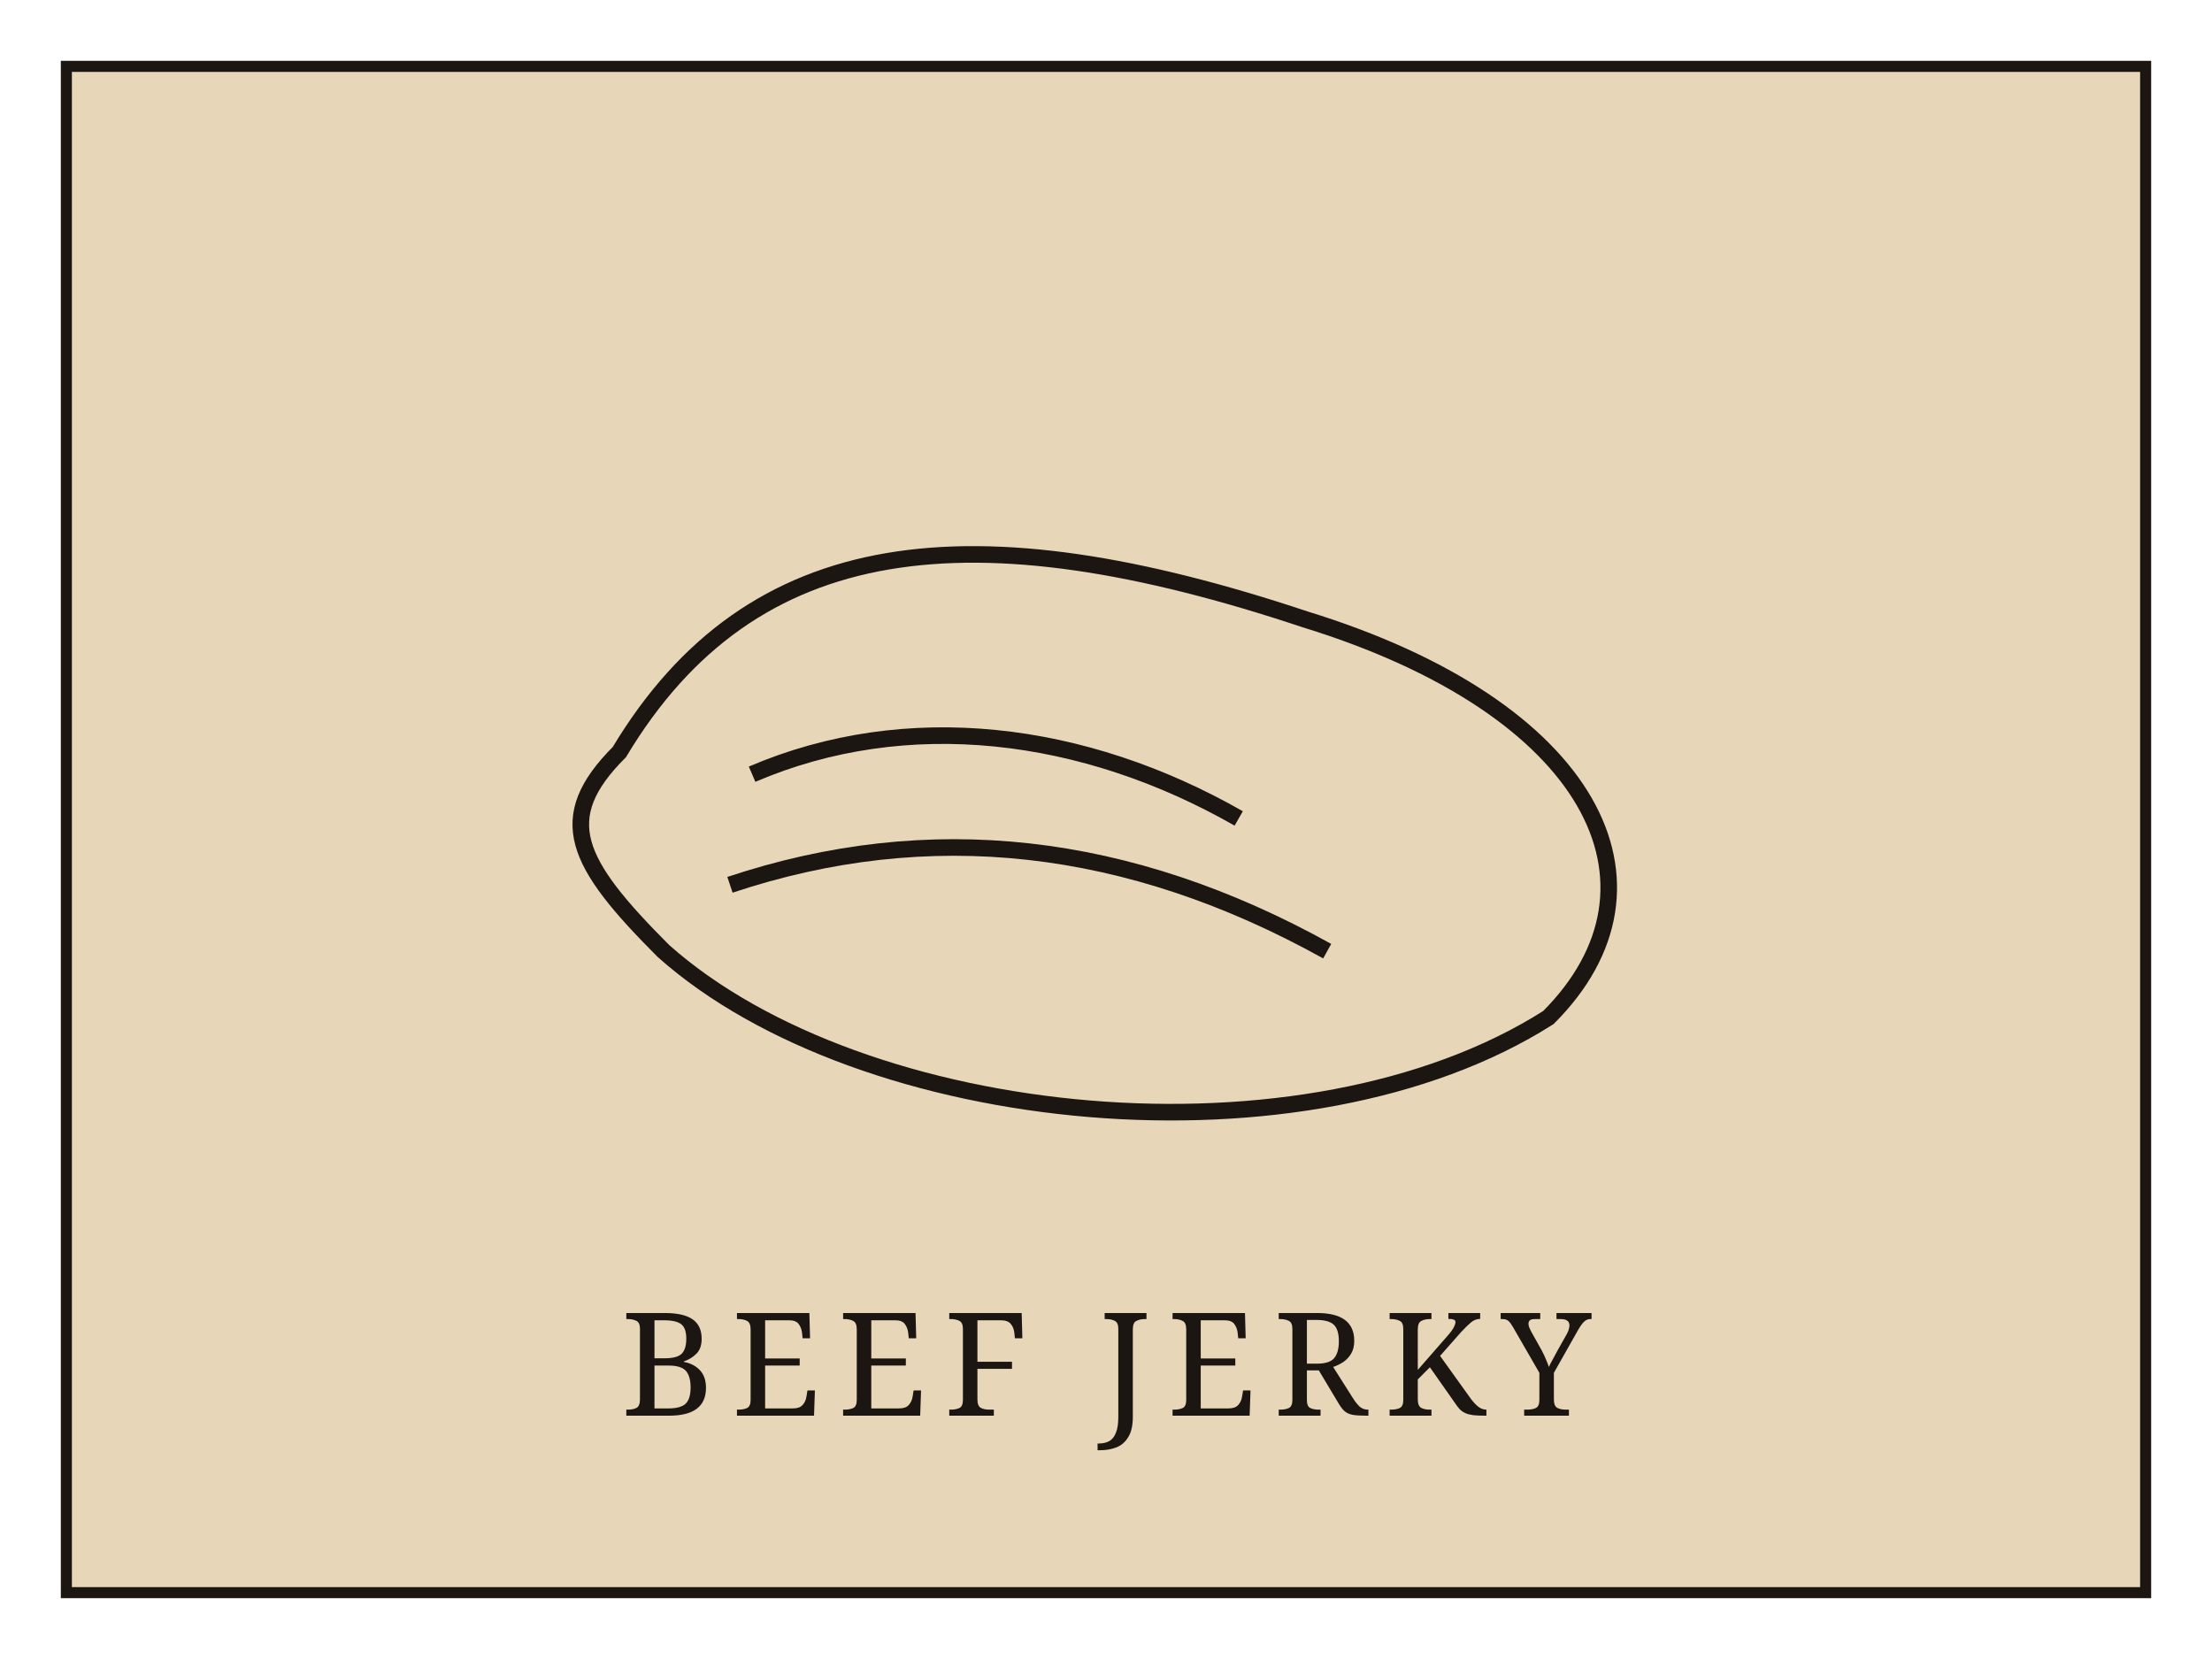
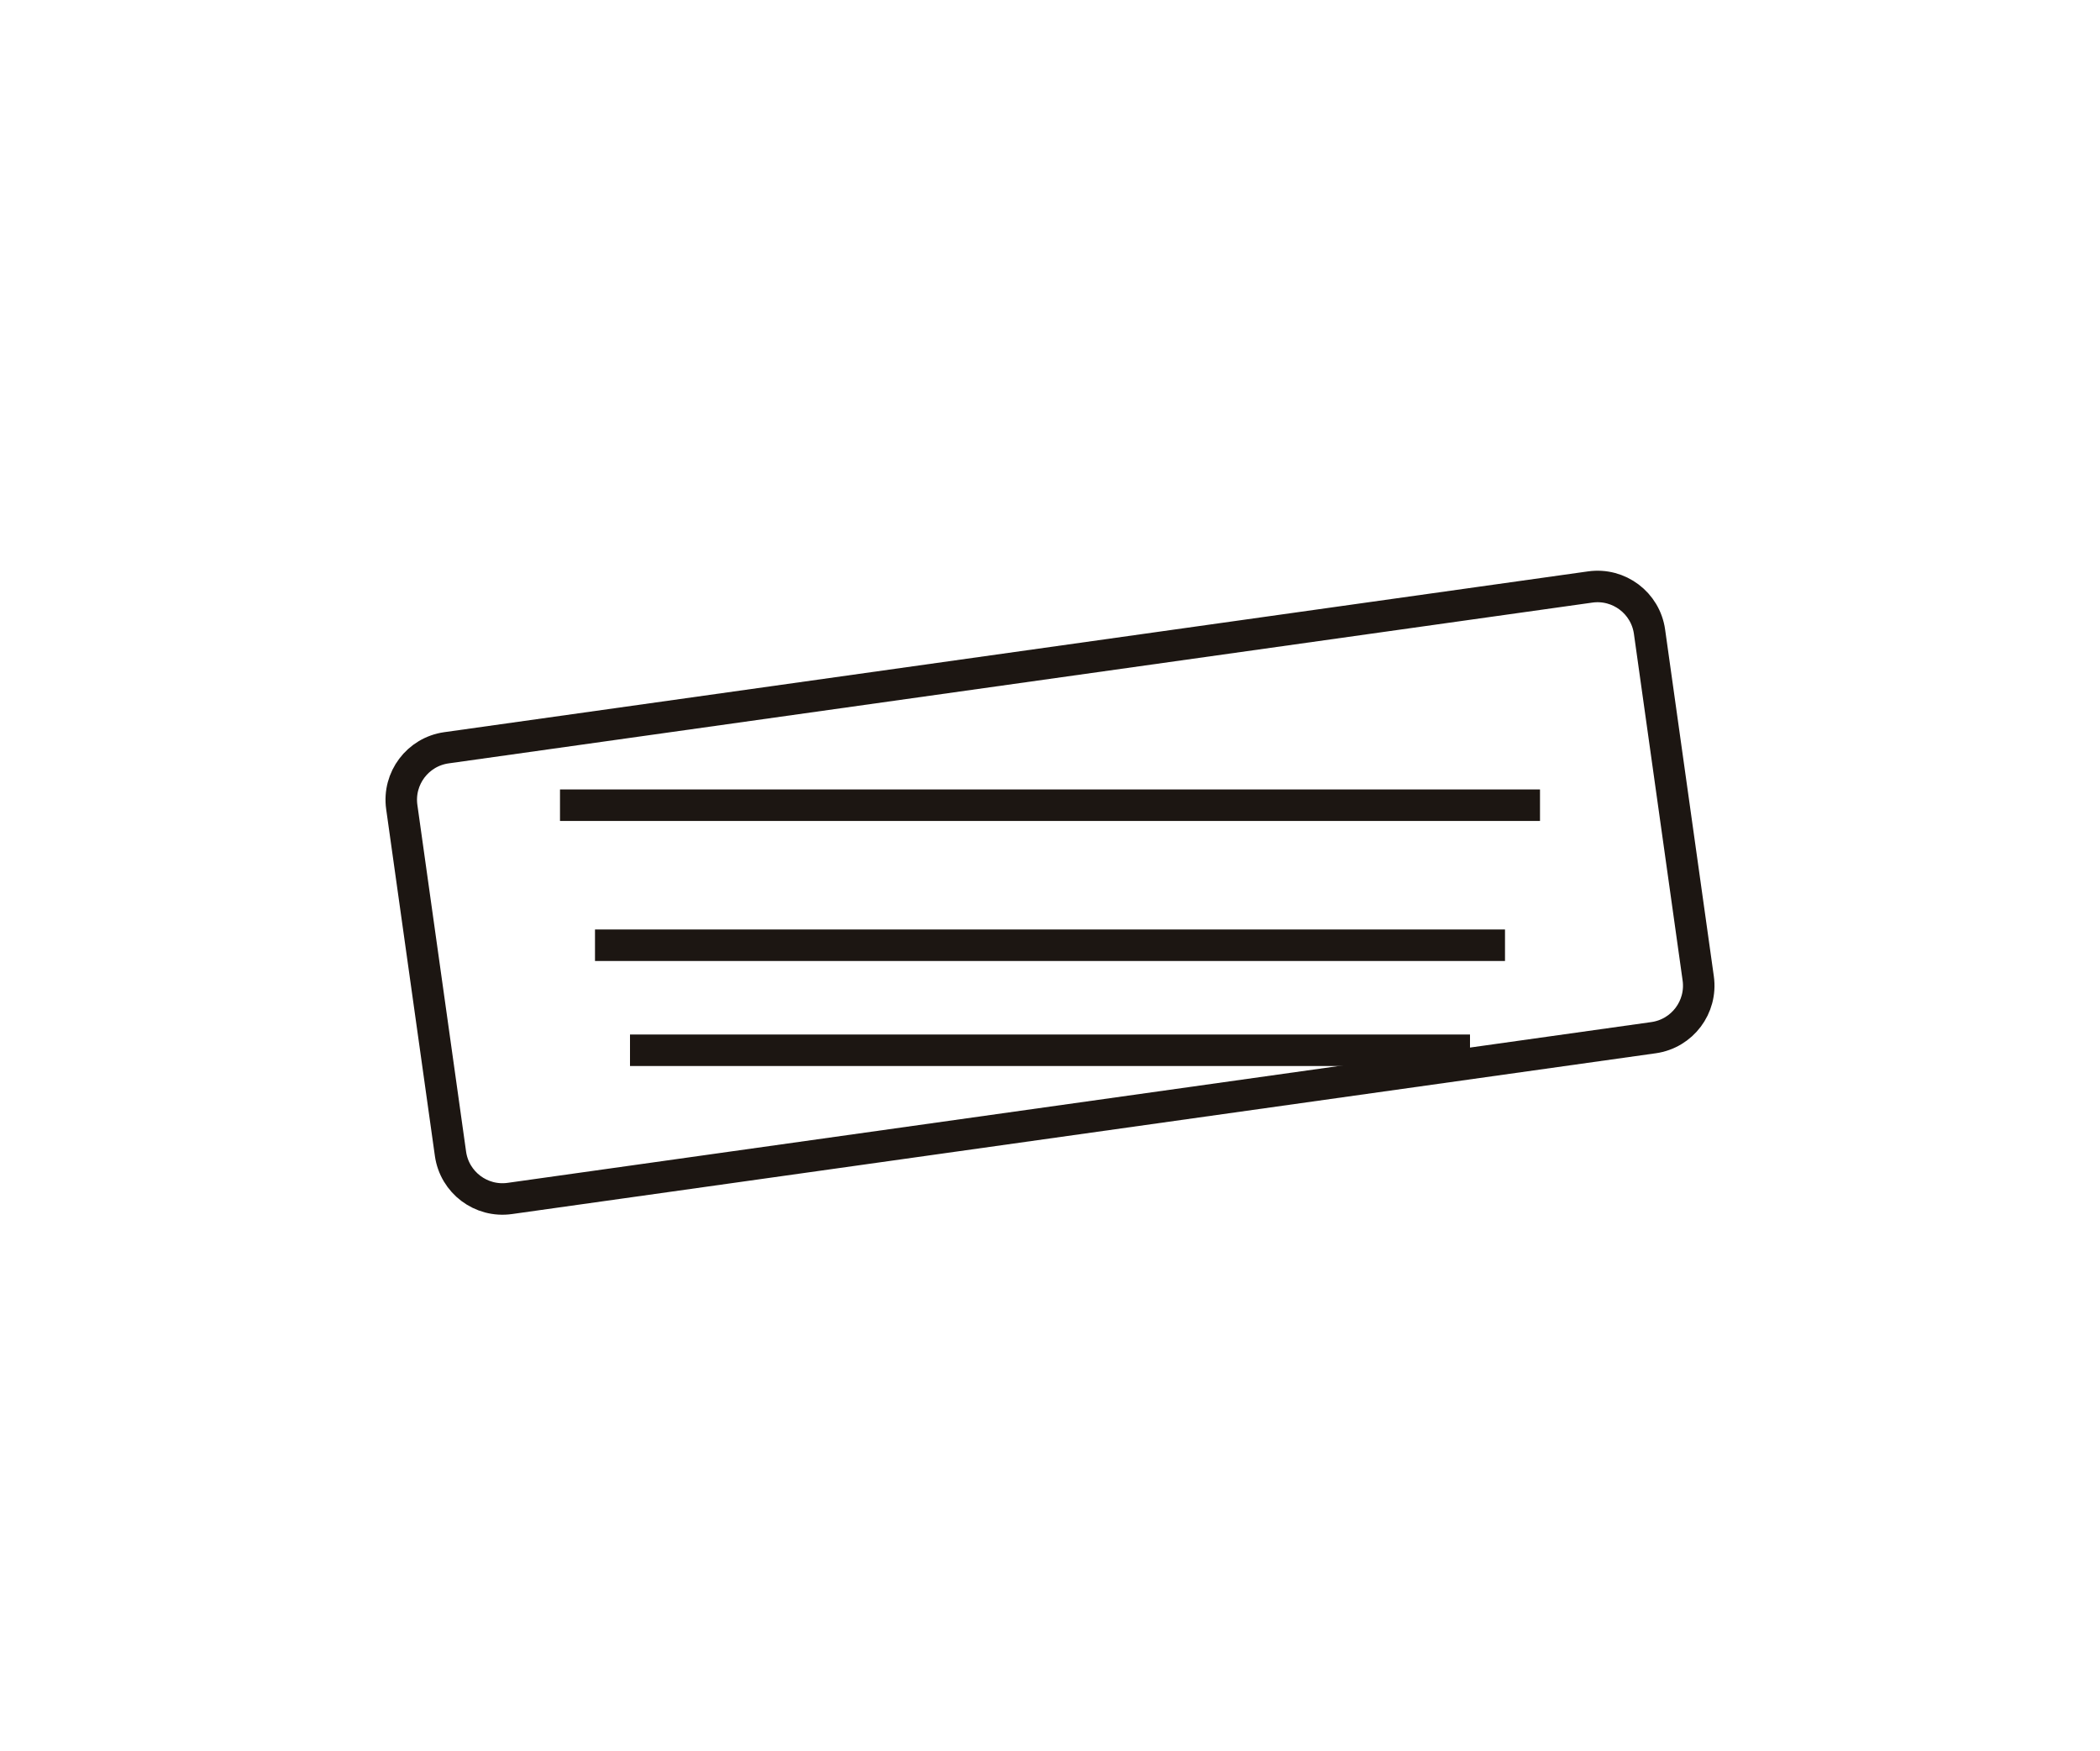
- <svg xmlns="http://www.w3.org/2000/svg" viewBox="0 0 200 150">
-   <rect x="6" y="6" width="188" height="138" fill="#e7d7b8" stroke="#1c1612" />
-   <g transform="translate(48,40)" fill="none" stroke="#1c1612" stroke-width="1.5">
-     <path d="M8 28 C20 8 40 6 70 16 C96 24 104 40 92 52 C70 66 30 62 12 46 C4 38 2 34 8 28 Z" />
-     <path d="M20 30 C34 24 50 26 64 34" />
-     <path d="M18 40 C36 34 54 36 72 46" />
+ <svg xmlns="http://www.w3.org/2000/svg" viewBox="0 0 120 100">
+   <g fill="none" stroke="#1c1612" stroke-width="1.8">
+     <rect x="24" y="38" width="72" height="26" rx="3" transform="rotate(-8 60 51)" />
+     <path d="M32 46h56M34 54h52M36 60h48" />
  </g>
-   <text x="100" y="128" text-anchor="middle" font-family="Georgia,serif" font-size="13" letter-spacing="1.5" fill="#1c1612">BEEF JERKY</text>
</svg>
